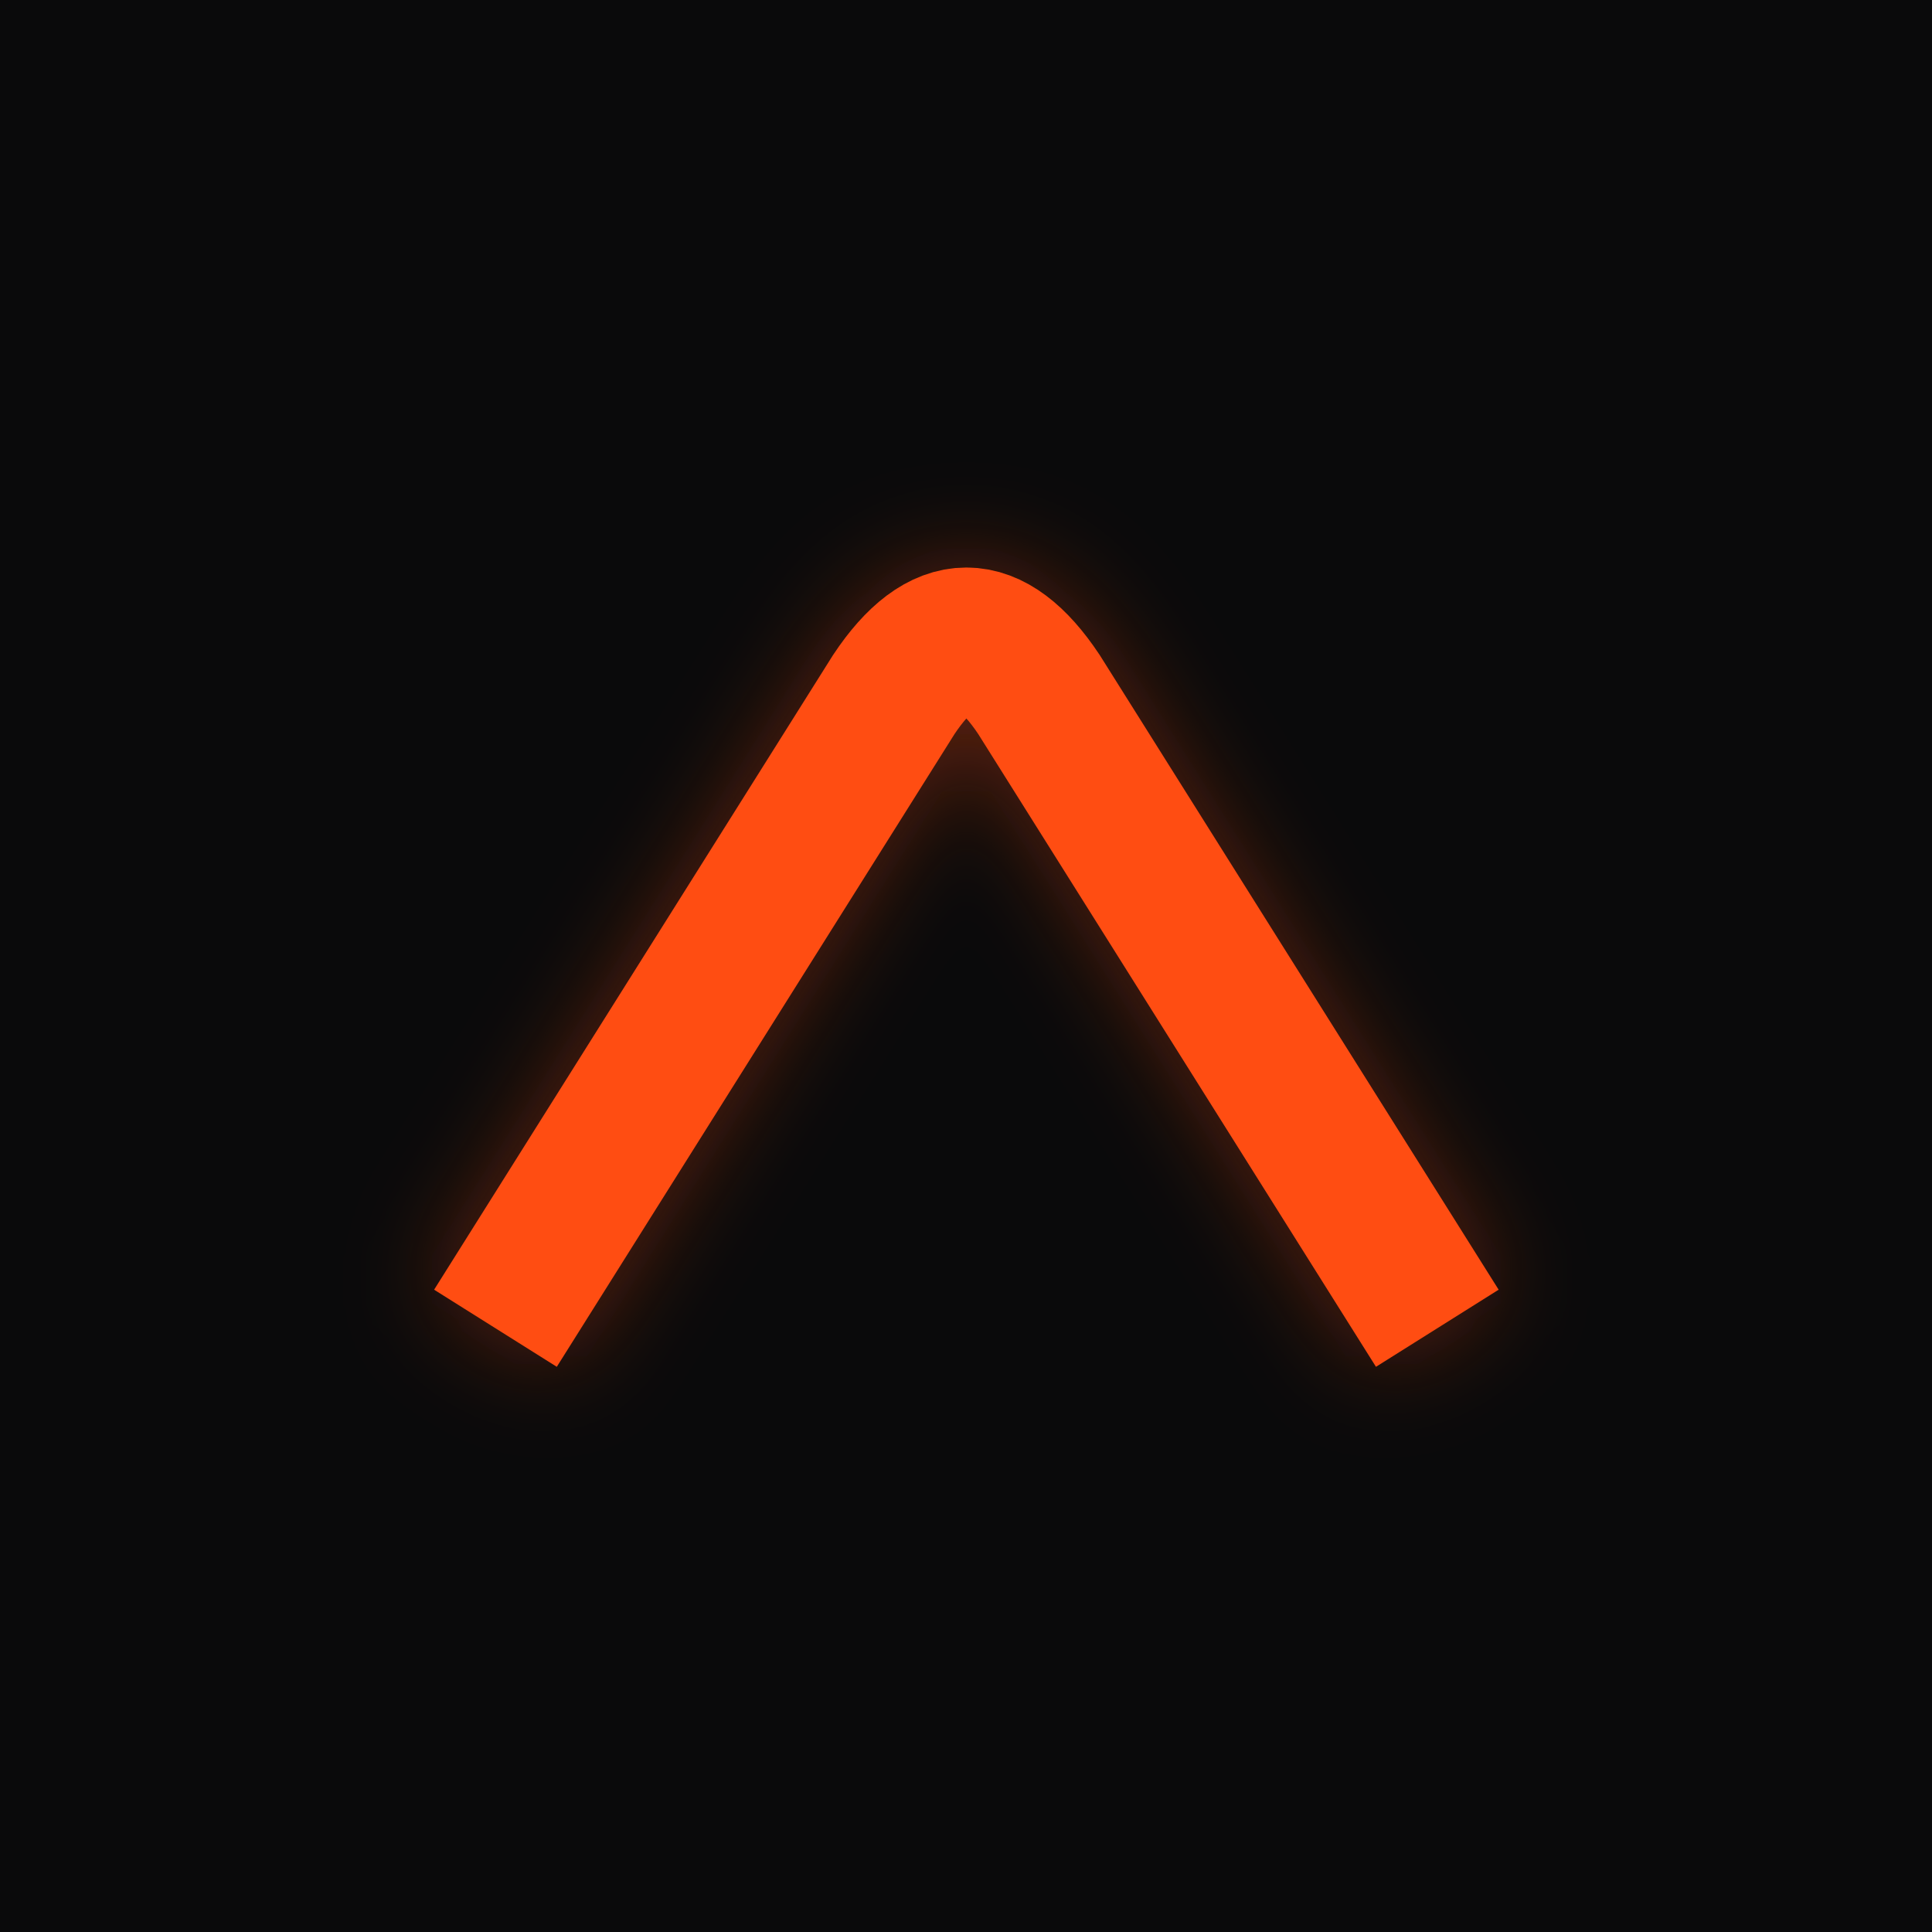
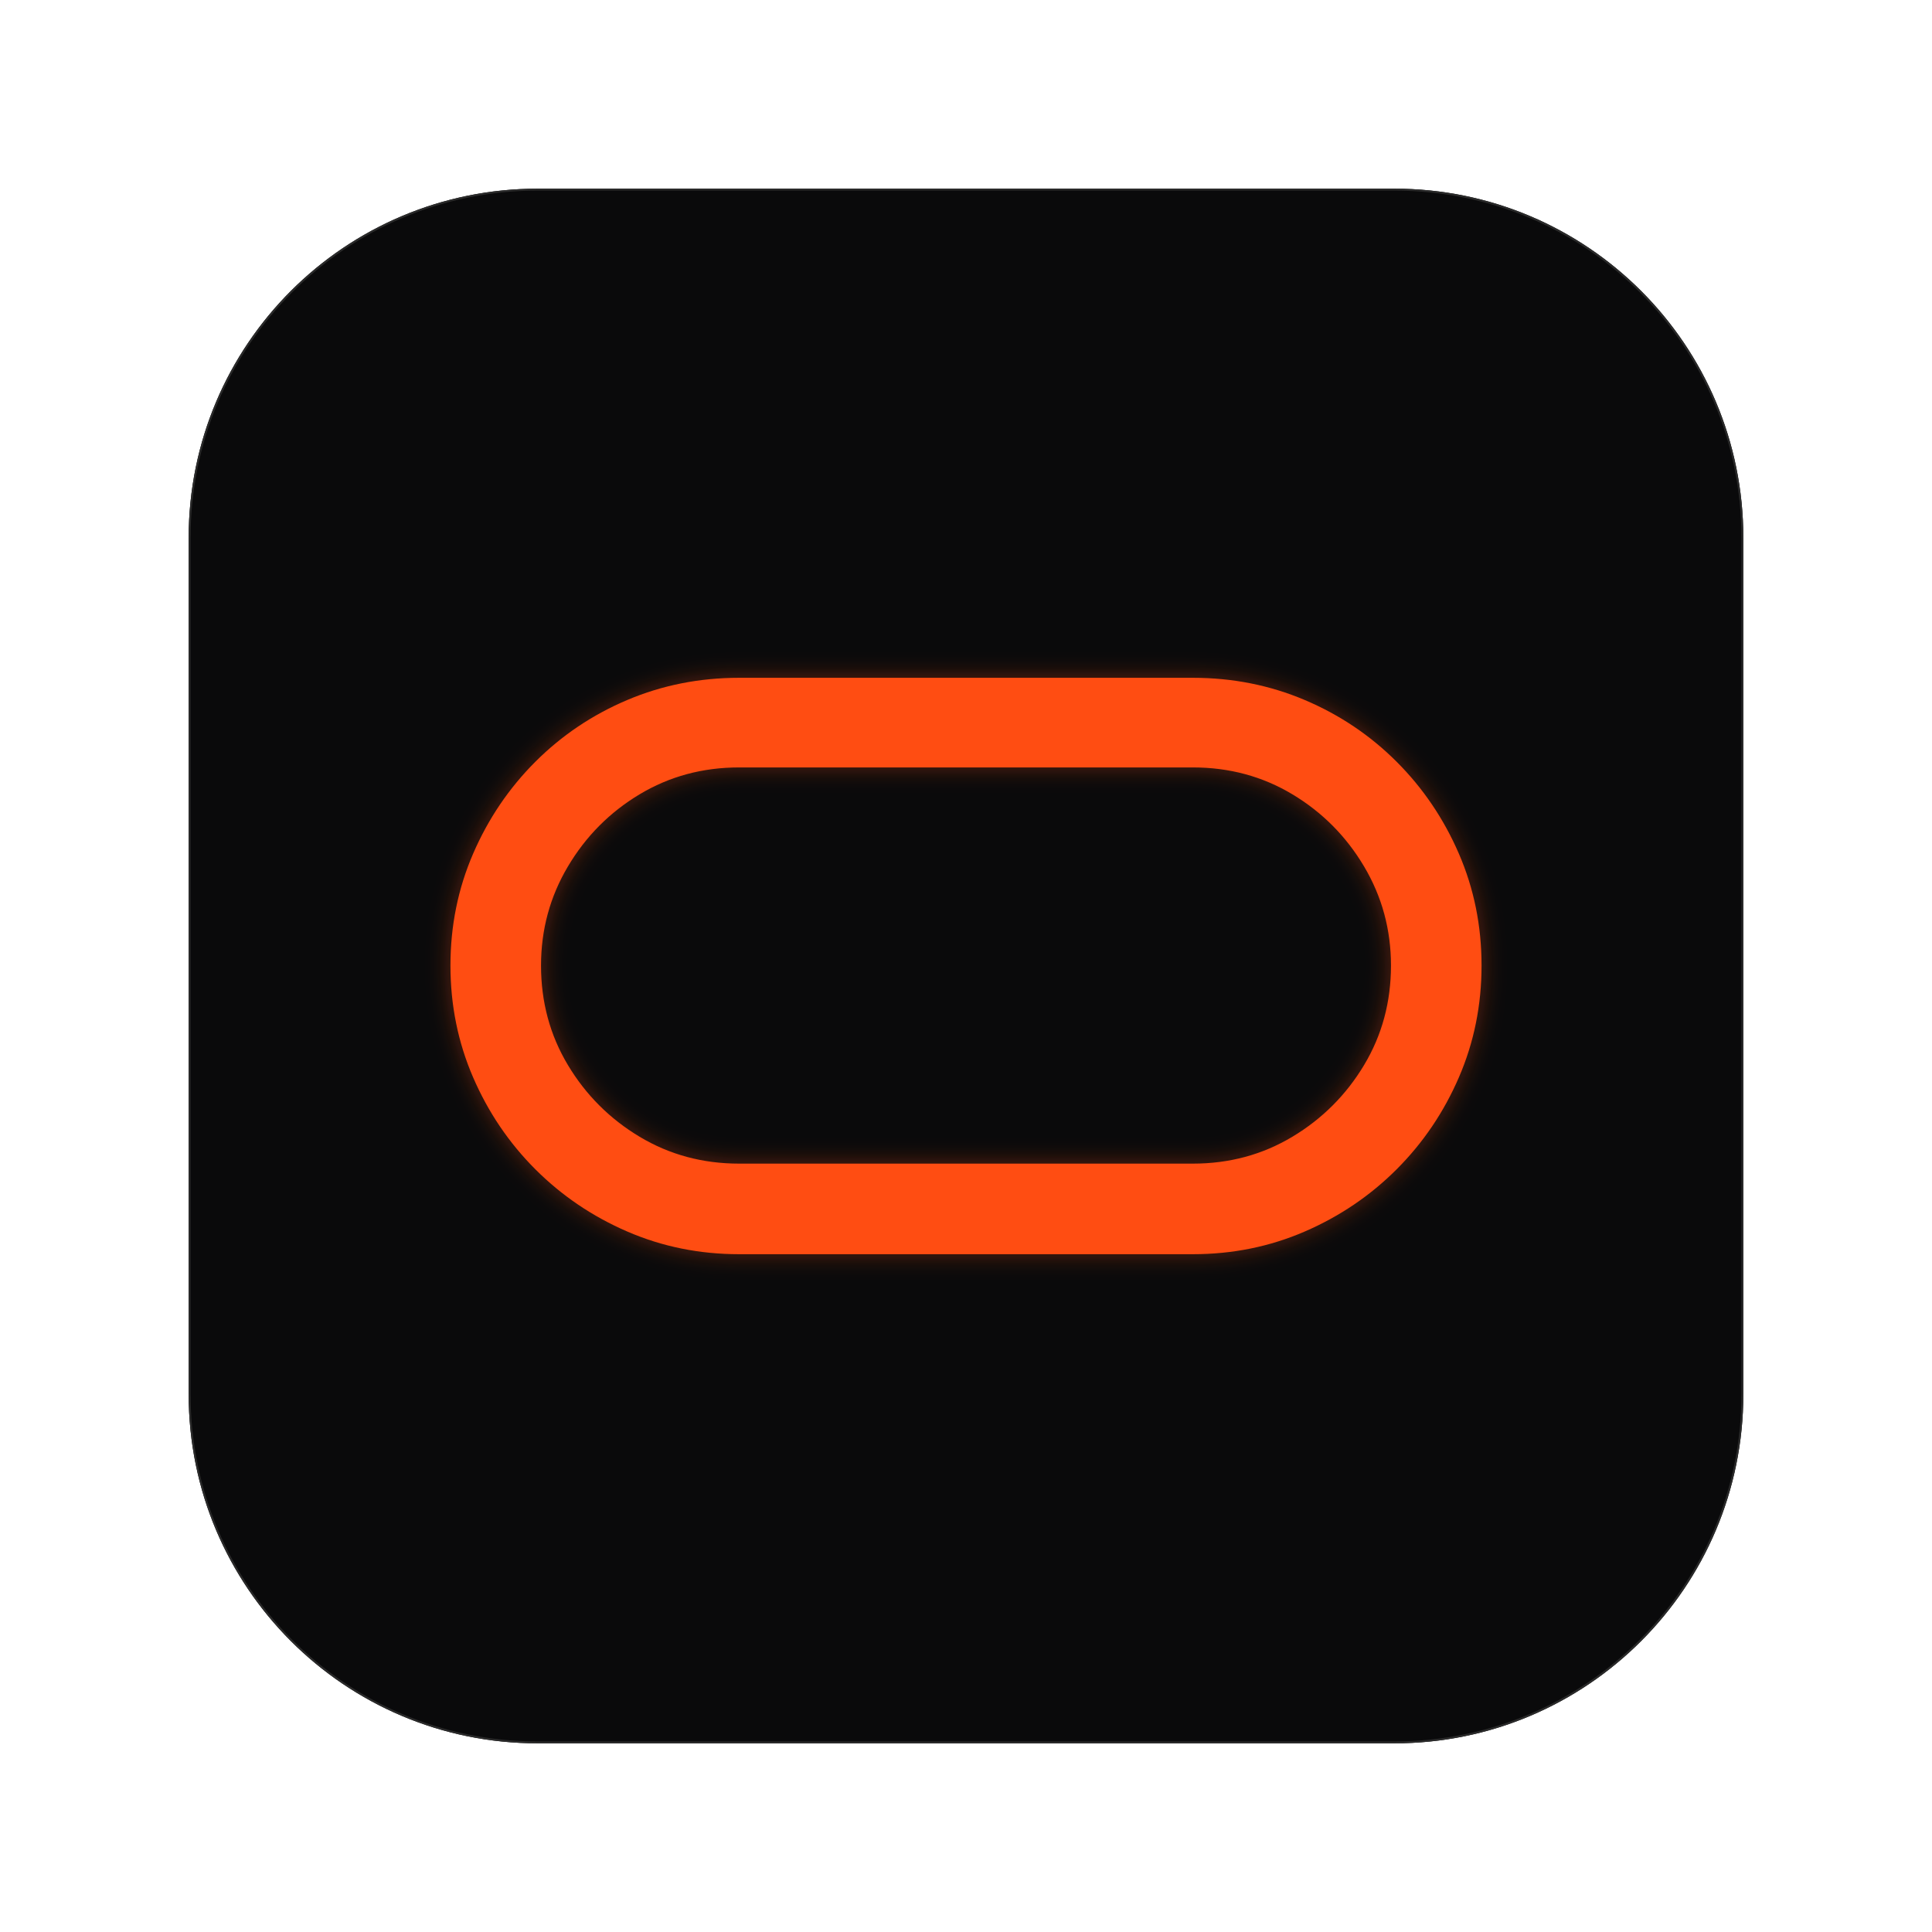
<svg xmlns="http://www.w3.org/2000/svg" width="1024" height="1024" viewBox="0 0 1024 1024">
  <defs>
    <filter id="bloom" x="-30%" y="-30%" width="160%" height="160%">
-       <feGaussianBlur stdDeviation="1.4" />
+       <feGaussianBlur stdDeviation="12" />
    </filter>
  </defs>
-   <rect width="1024" height="1024" fill="#0A0A0B" />
-   <g transform="translate(205 281.6) scale(19.2)" fill="none" stroke="#FF4D12" stroke-width="4" stroke-linecap="butt" stroke-linejoin="miter">
-     <path d="M3 22 L14 4.5 Q16 1.5 18 4.5 L29 22" opacity="0.35" filter="url(#bloom)" />
-     <path d="M3 22 L14 4.5 Q16 1.5 18 4.5 L29 22" />
+   <rect x="100" y="100" width="824" height="824" rx="185" fill="#0A0A0B" />
+   <rect x="100.5" y="100.5" width="823" height="823" rx="184.5" fill="none" stroke="#2A2A2A" stroke-width="1" />
+   <g transform="translate(191.25 664.75) scale(0.5 -0.5)" fill="#FF4D12">
+     <path d="M882 96Q940 96 987.5 124.5Q1035 153 1063.5 200.5Q1092 248 1092 306Q1092 363 1063.5 411.0Q1035 459 987.5 487.5Q940 516 882 516H401Q343 516 295.5 487.5Q248 459 219.5 411.0Q191 363 191 306Q191 248 219.5 200.5Q248 153 295.5 124.5Q343 96 401 96ZM882 0H401Q338 0 282.5 24.0Q227 48 185.0 90.0Q143 132 119.0 187.5Q95 243 95 306Q95 369 119.0 424.5Q143 480 185.0 522.0Q227 564 282.5 587.5Q338 611 401 611H882Q945 611 1000.5 587.5Q1056 564 1098.0 522.0Q1140 480 1164.0 424.5Q1188 369 1188 306Q1188 243 1164.0 187.5Q1140 132 1098.0 90.0Q1056 48 1000.5 24.0Q945 0 882 0Z" opacity="0.35" filter="url(#bloom)" />
+     <path d="M882 96Q940 96 987.5 124.5Q1035 153 1063.5 200.5Q1092 248 1092 306Q1092 363 1063.5 411.0Q1035 459 987.5 487.5Q940 516 882 516H401Q343 516 295.5 487.5Q248 459 219.5 411.0Q191 363 191 306Q191 248 219.5 200.5Q248 153 295.5 124.5Q343 96 401 96ZM882 0H401Q338 0 282.5 24.0Q227 48 185.0 90.0Q143 132 119.0 187.5Q95 243 95 306Q95 369 119.0 424.5Q143 480 185.0 522.0Q227 564 282.5 587.5Q338 611 401 611H882Q945 611 1000.5 587.5Q1056 564 1098.0 522.0Q1140 480 1164.0 424.5Q1188 369 1188 306Q1188 243 1164.0 187.5Q1140 132 1098.0 90.0Q1056 48 1000.5 24.0Q945 0 882 0Z" />
  </g>
</svg>
